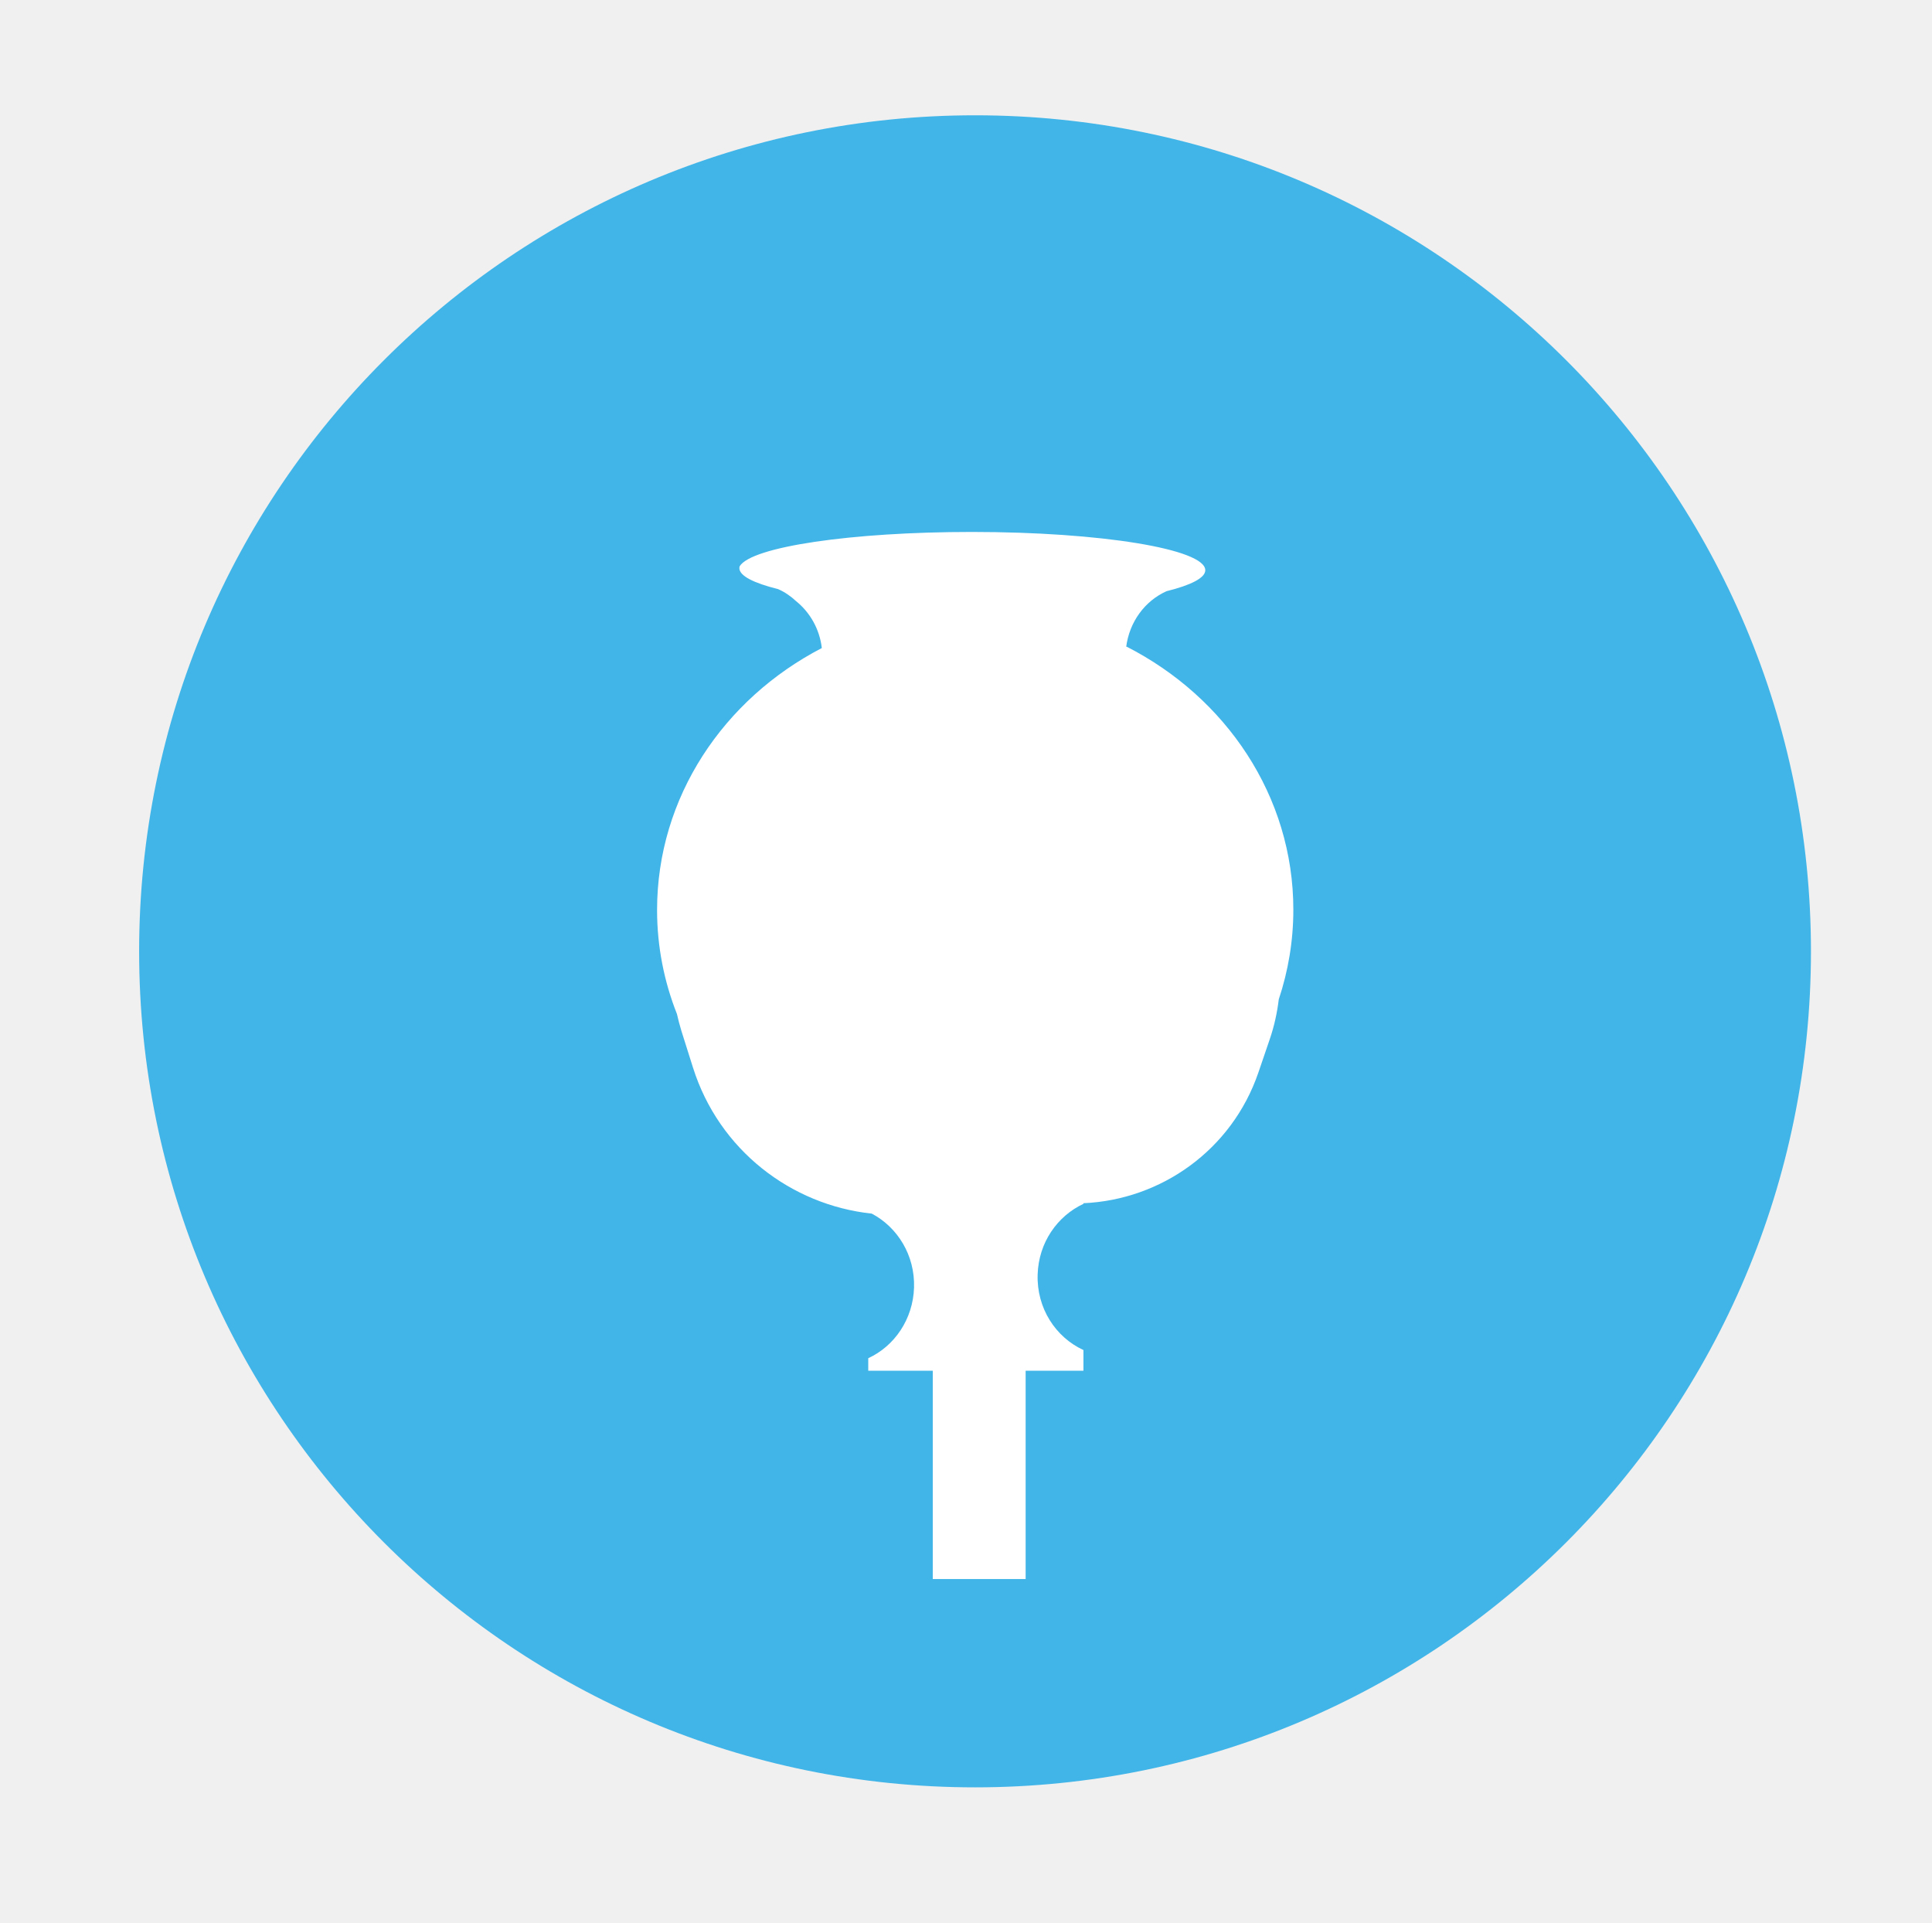
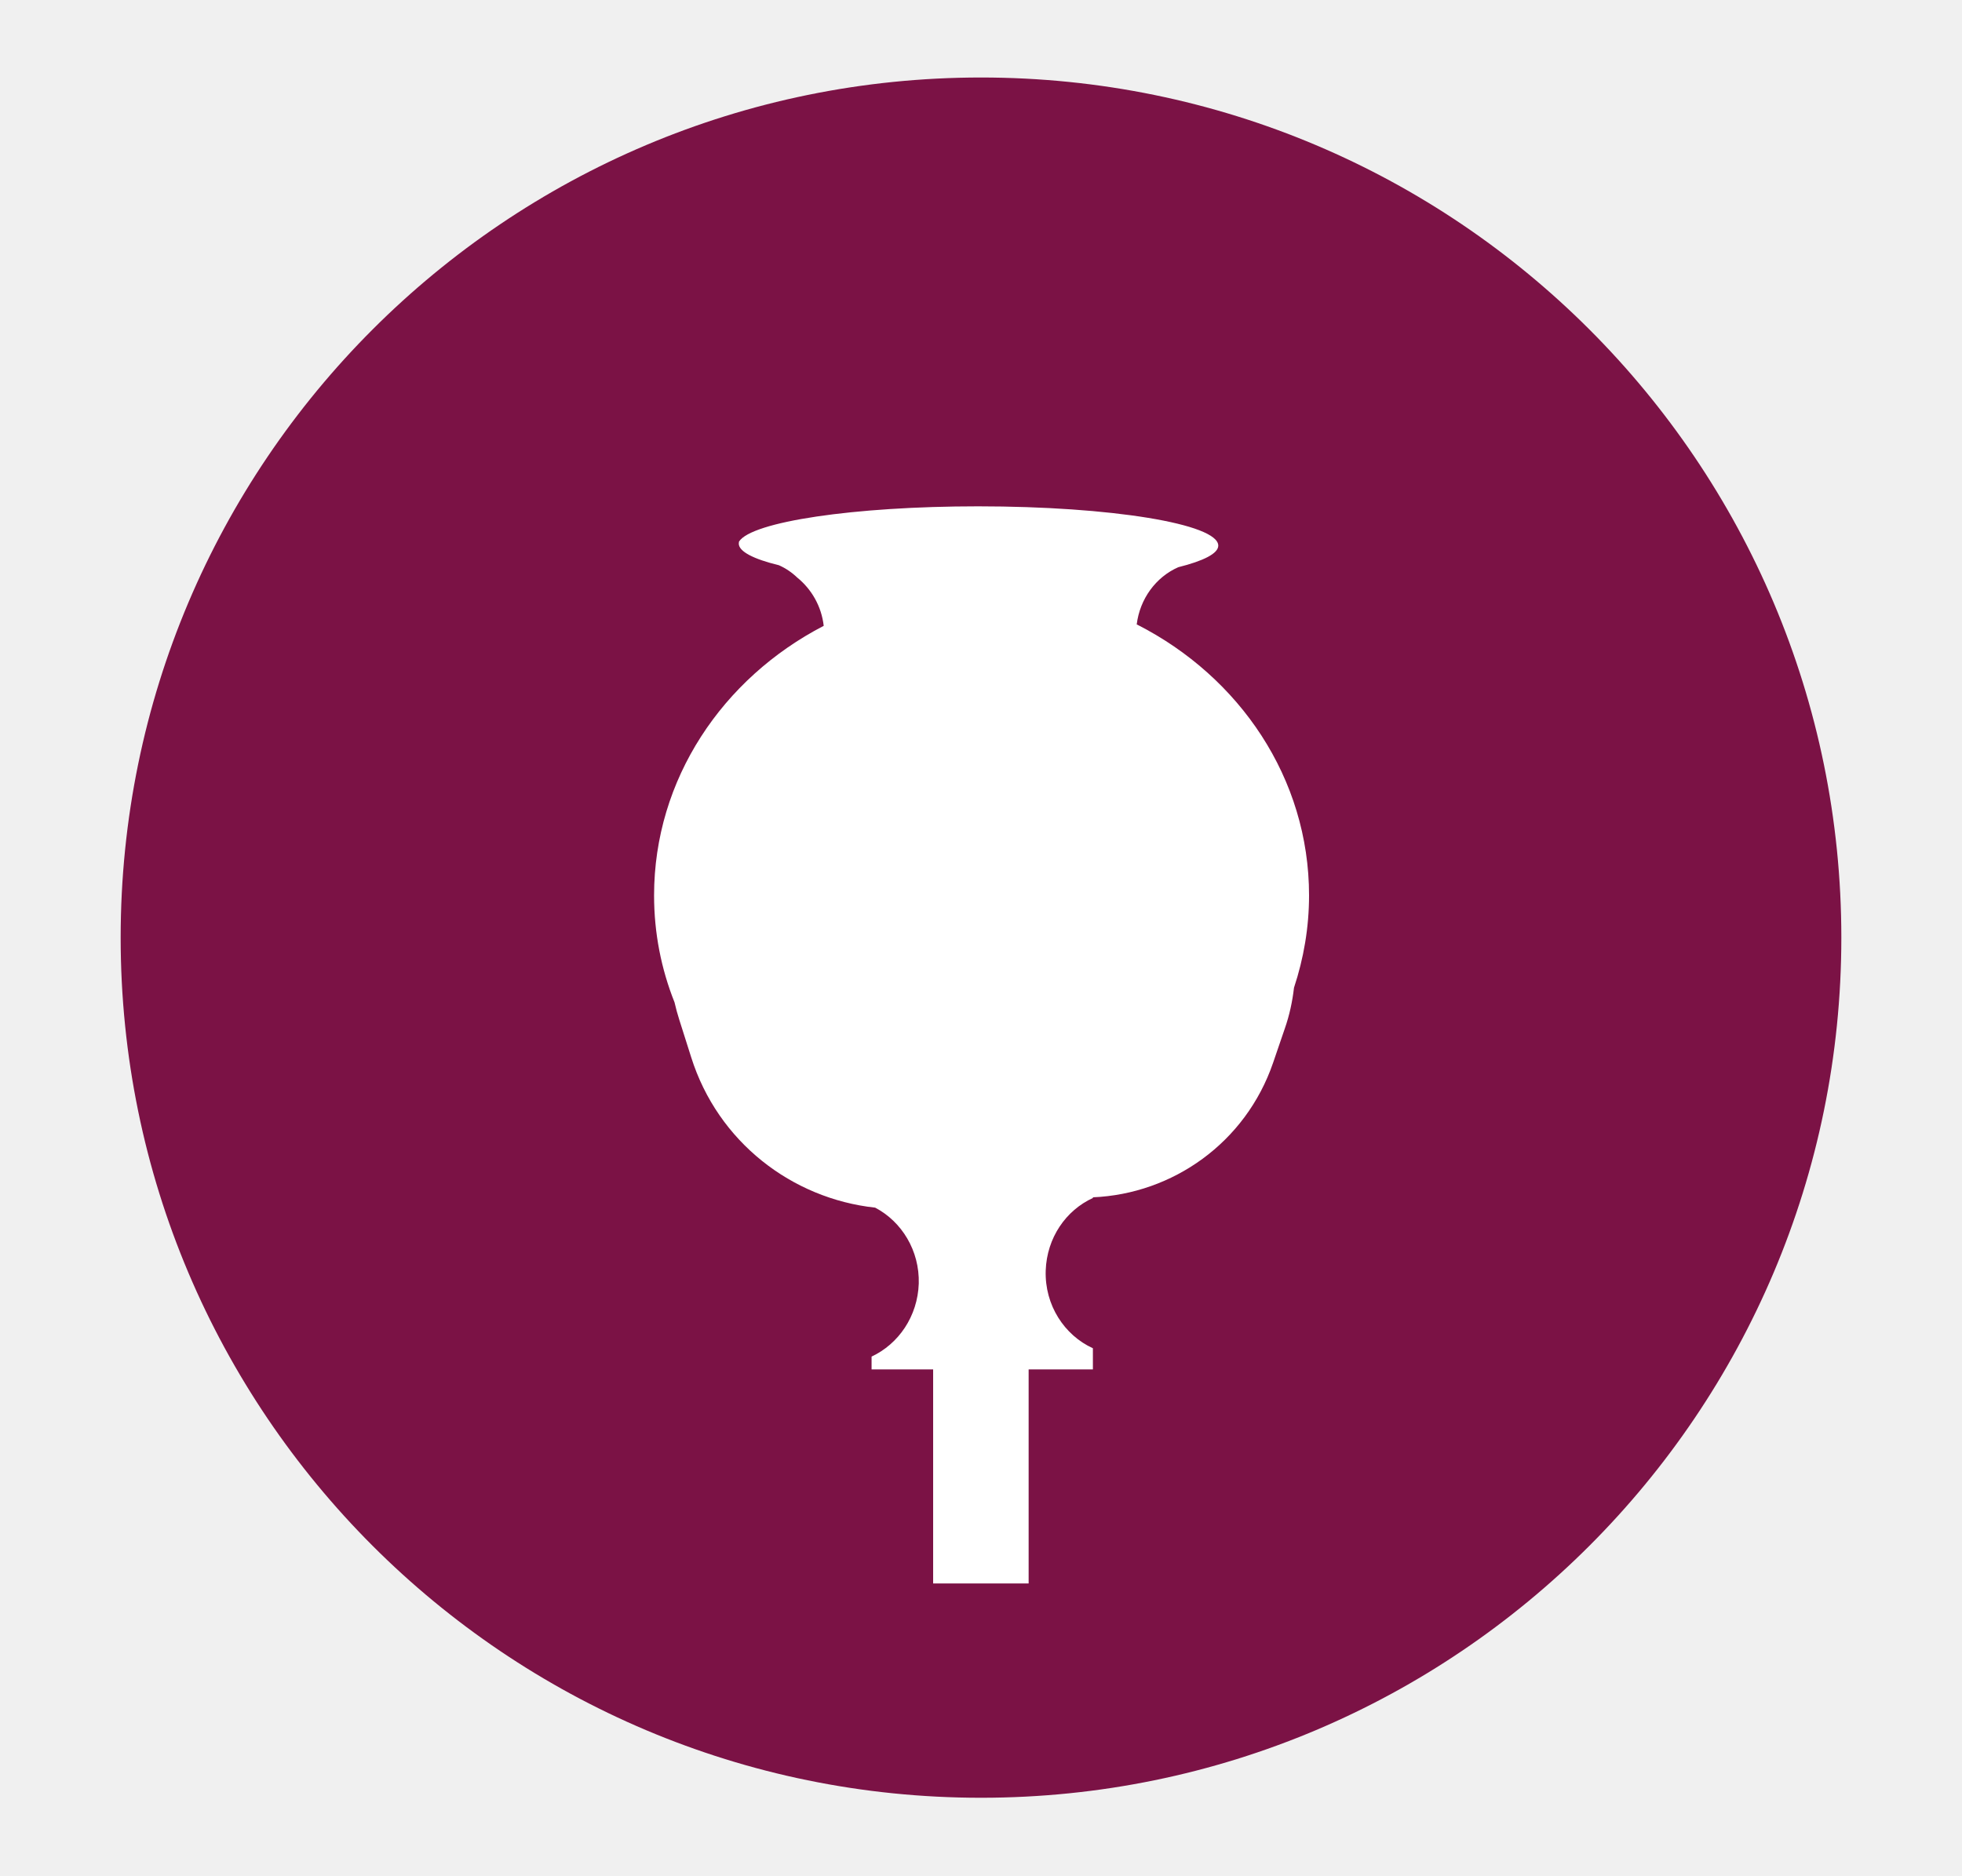
- <svg xmlns="http://www.w3.org/2000/svg" viewBox="0 0 120.67 120.08">
+ <svg xmlns="http://www.w3.org/2000/svg" viewBox="0 0 87.32 83.49">
  <g id="a" />
  <g id="b" />
  <g id="c" />
  <g id="d" />
  <g id="e" />
  <g id="f" />
  <g id="g" />
  <g id="h" />
  <g id="i" />
  <g id="j" />
  <g id="k" />
-   <g id="l">
-     <g id="m" />
-     <g id="n" />
-     <g id="o" />
-   </g>
+   <g id="l" />
+   <g id="m" />
+   <g id="n" />
+   <g id="o" />
  <g id="p" />
  <g id="q" />
  <g id="r" />
-   <g id="s" />
-   <g id="t" />
-   <g id="u" />
-   <g id="v">
-     <g id="w" />
+   <g id="s">
+     <g>
+       <circle cx="43.66" cy="41.74" r="38.29" style="fill:#7b1245;" />
+       <path d="M50.59,27.8c.14-1.14,.85-2.11,1.85-2.55,1.12-.28,1.78-.61,1.78-.96,0-.97-4.79-1.75-10.69-1.75-5.54,0-10.09,.69-10.64,1.57,0,.03-.01,.06-.01,.09,0,.35,.66,.69,1.78,.96,.3,.13,.58,.32,.82,.55,.64,.52,1.08,1.28,1.18,2.15-4.5,2.33-7.55,6.83-7.55,12,0,1.68,.32,3.28,.91,4.76,.06,.26,.13,.52,.21,.77l.53,1.67c1.19,3.78,4.49,6.3,8.19,6.7,1.18,.62,1.98,1.91,1.94,3.38-.05,1.46-.9,2.69-2.1,3.25v.57h9.85v-.94c-1.27-.58-2.15-1.92-2.1-3.46,.05-1.46,.9-2.68,2.1-3.23v-.03c3.55-.15,6.8-2.43,8.02-5.99l.52-1.52c.21-.6,.34-1.21,.41-1.82,.43-1.3,.67-2.68,.67-4.11,0-5.21-3.09-9.73-7.64-12.05Z" style="fill:#fff;" />
+       <rect x="41.53" y="60.92" width="4.25" height="9.57" style="fill:#fff;" />
+     </g>
  </g>
+   <g id="t">
+     <g id="u" />
+   </g>
+   <g id="v" />
+   <g id="w" />
  <g id="x" />
  <g id="y" />
  <g id="a`" />
  <g id="aa" />
  <g id="ab" />
  <g id="ac" />
  <g id="ad" />
  <g id="ae" />
  <g id="af" />
  <g id="ag" />
  <g id="ah" />
  <g id="ai" />
  <g id="aj" />
  <g id="ak" />
  <g id="al" />
  <g id="am" />
-   <g id="an" />
-   <g id="ao" />
-   <g id="ap" />
-   <g id="aq">
-     <g>
-       <circle cx="60.9" cy="59.41" r="52.21" style="fill:#42B5E8;" />
-       <path d="M70.34,40.4c.2-1.56,1.16-2.87,2.52-3.48,1.53-.38,2.42-.83,2.42-1.31,0-1.32-6.53-2.39-14.58-2.39-7.55,0-13.76,.93-14.5,2.14-.01,.04-.02,.08-.02,.12,0,.48,.89,.93,2.42,1.31,.41,.18,.79,.44,1.12,.75,.87,.7,1.47,1.74,1.61,2.93-6.13,3.18-10.29,9.31-10.29,16.36,0,2.28,.44,4.47,1.24,6.49,.08,.35,.17,.7,.28,1.06l.72,2.28c1.62,5.15,6.12,8.59,11.17,9.13,1.61,.85,2.7,2.6,2.64,4.61-.06,1.99-1.23,3.67-2.86,4.42v.78h13.44v-1.29c-1.74-.8-2.93-2.62-2.86-4.72,.06-1.99,1.23-3.65,2.86-4.41v-.04c4.83-.21,9.27-3.31,10.93-8.17l.71-2.08c.28-.82,.46-1.65,.56-2.48,.59-1.77,.91-3.65,.91-5.6,0-7.1-4.22-13.27-10.42-16.43Z" style="fill:#fff;" />
-       <rect x="58.26" y="85.56" width="5.8" height="13.05" style="fill:#fff;" />
-     </g>
+   <g id="an">
+     <g id="ao" />
+     <g id="ap" />
+     <g id="aq" />
  </g>
+   <g id="ar" />
+   <g id="as" />
+   <g id="at">
+     <g id="au" />
+   </g>
+   <g id="av" />
</svg>
